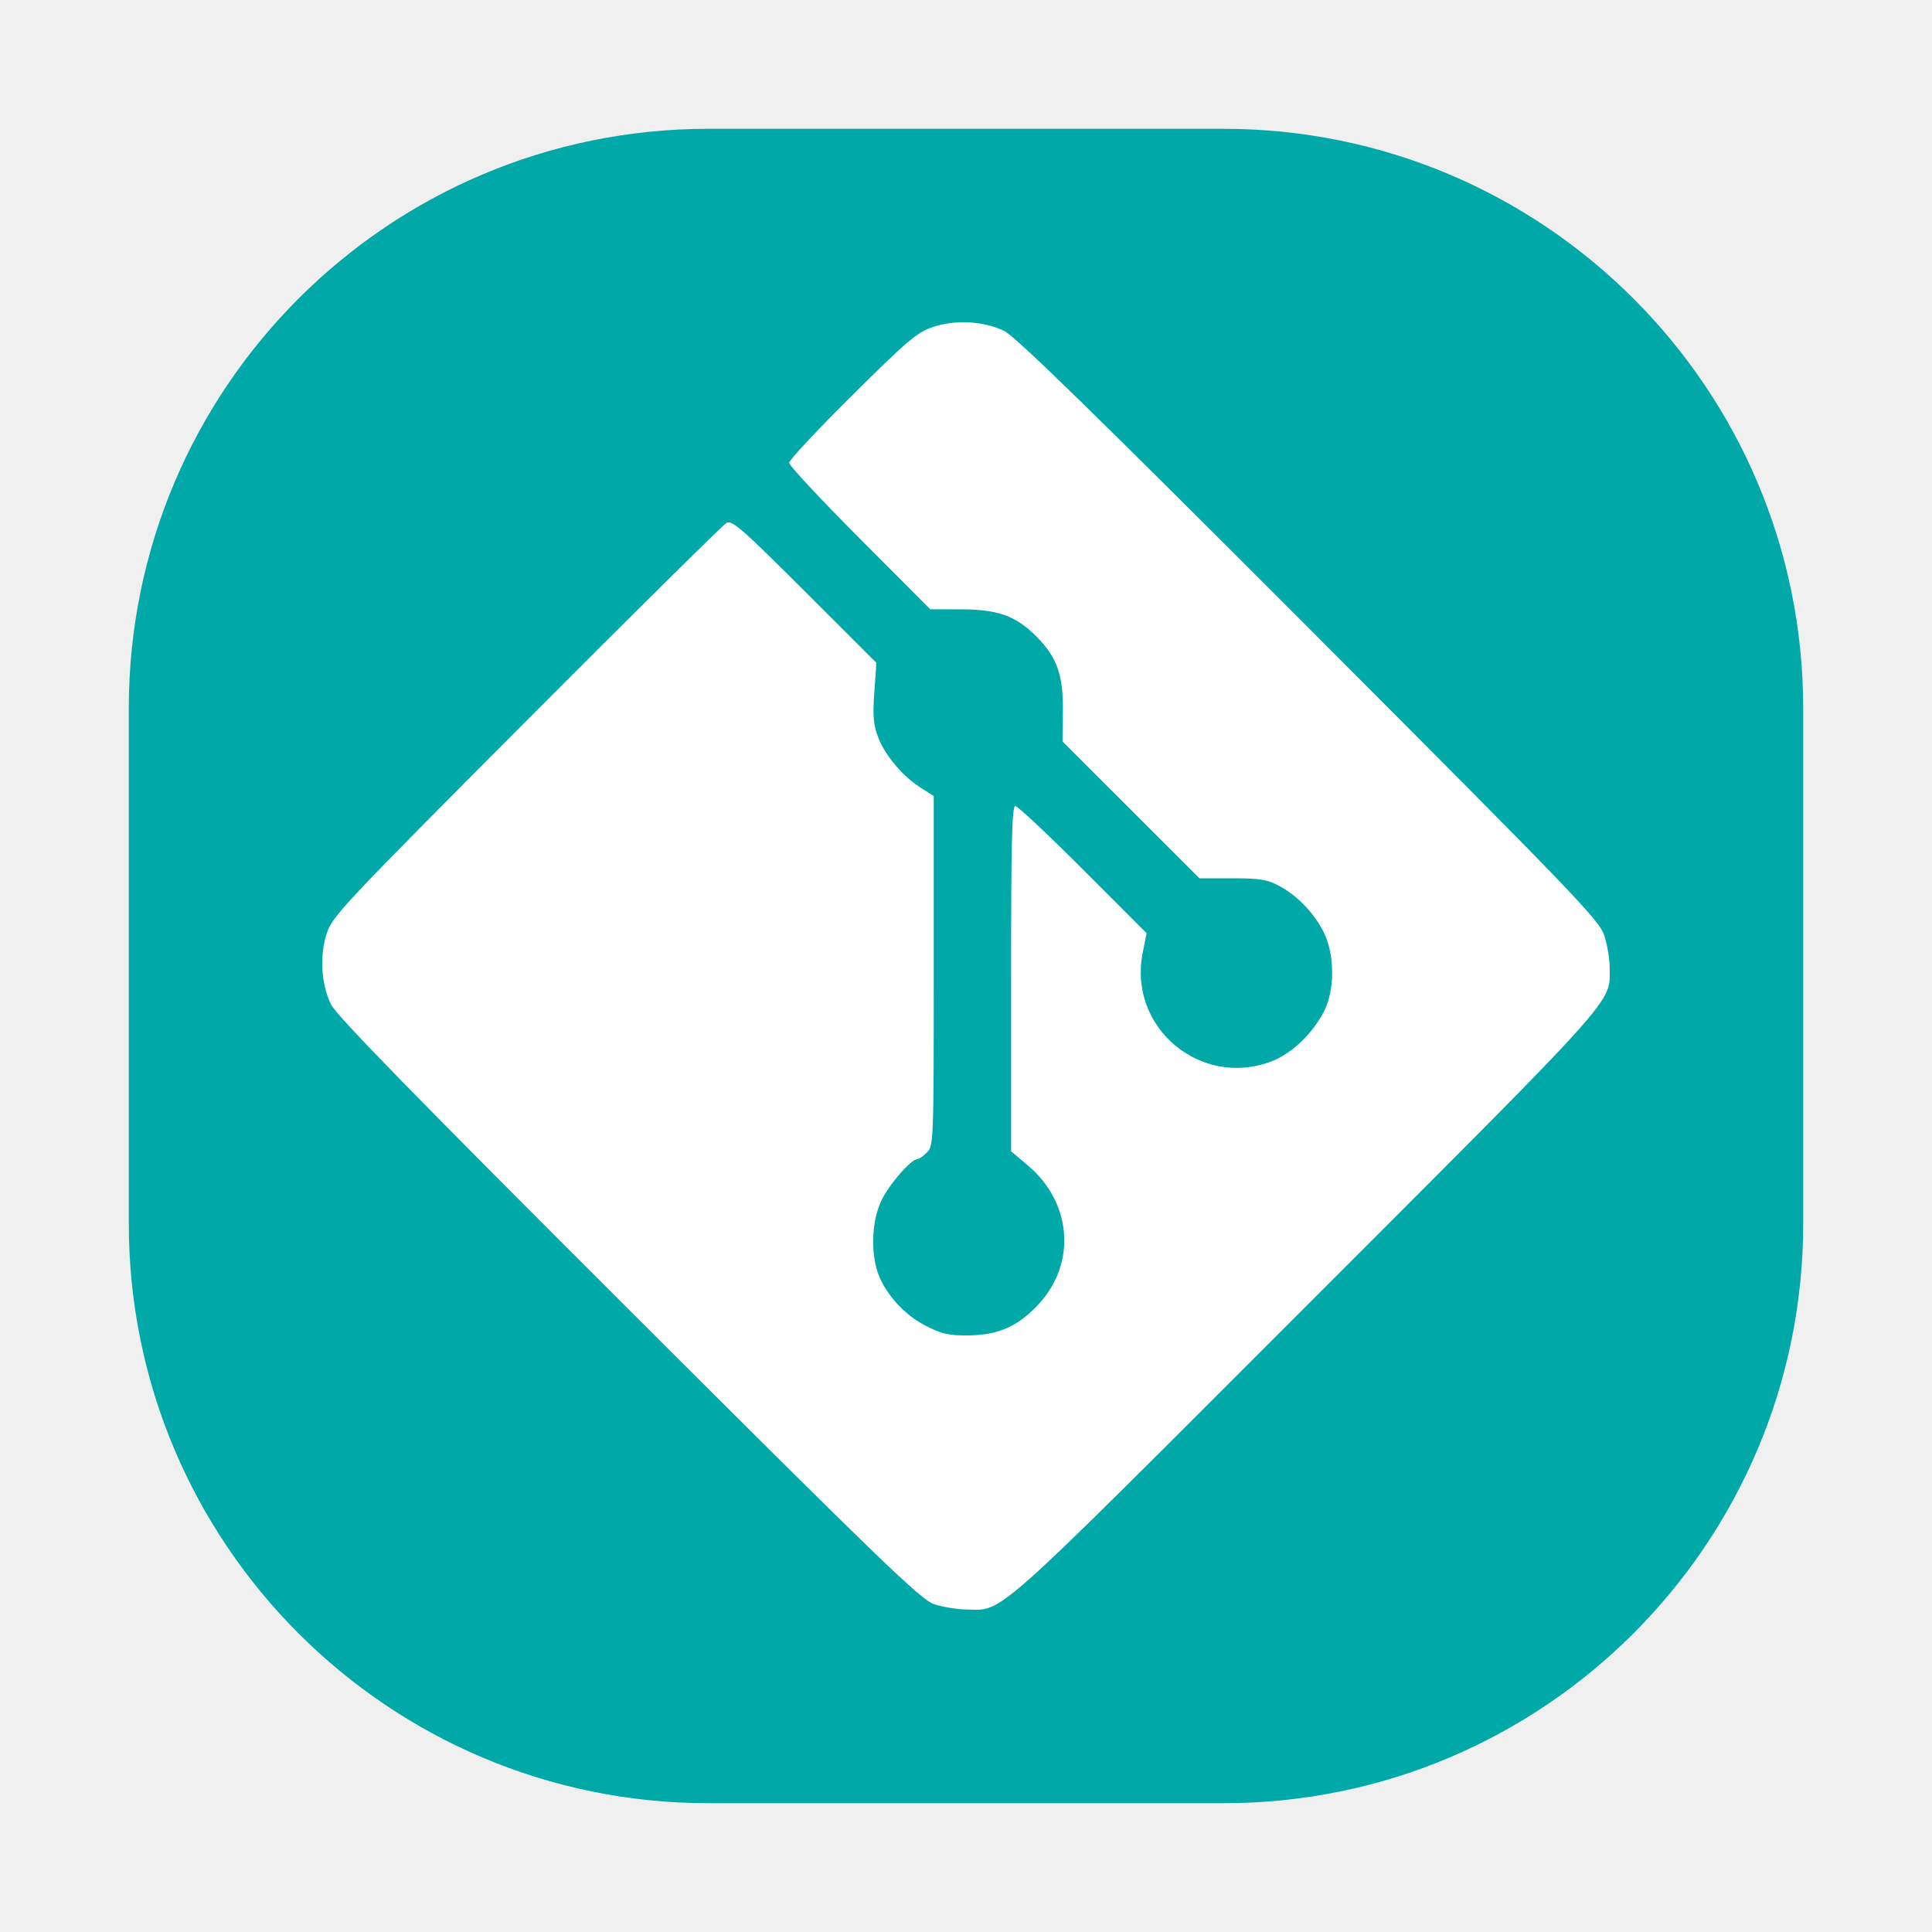
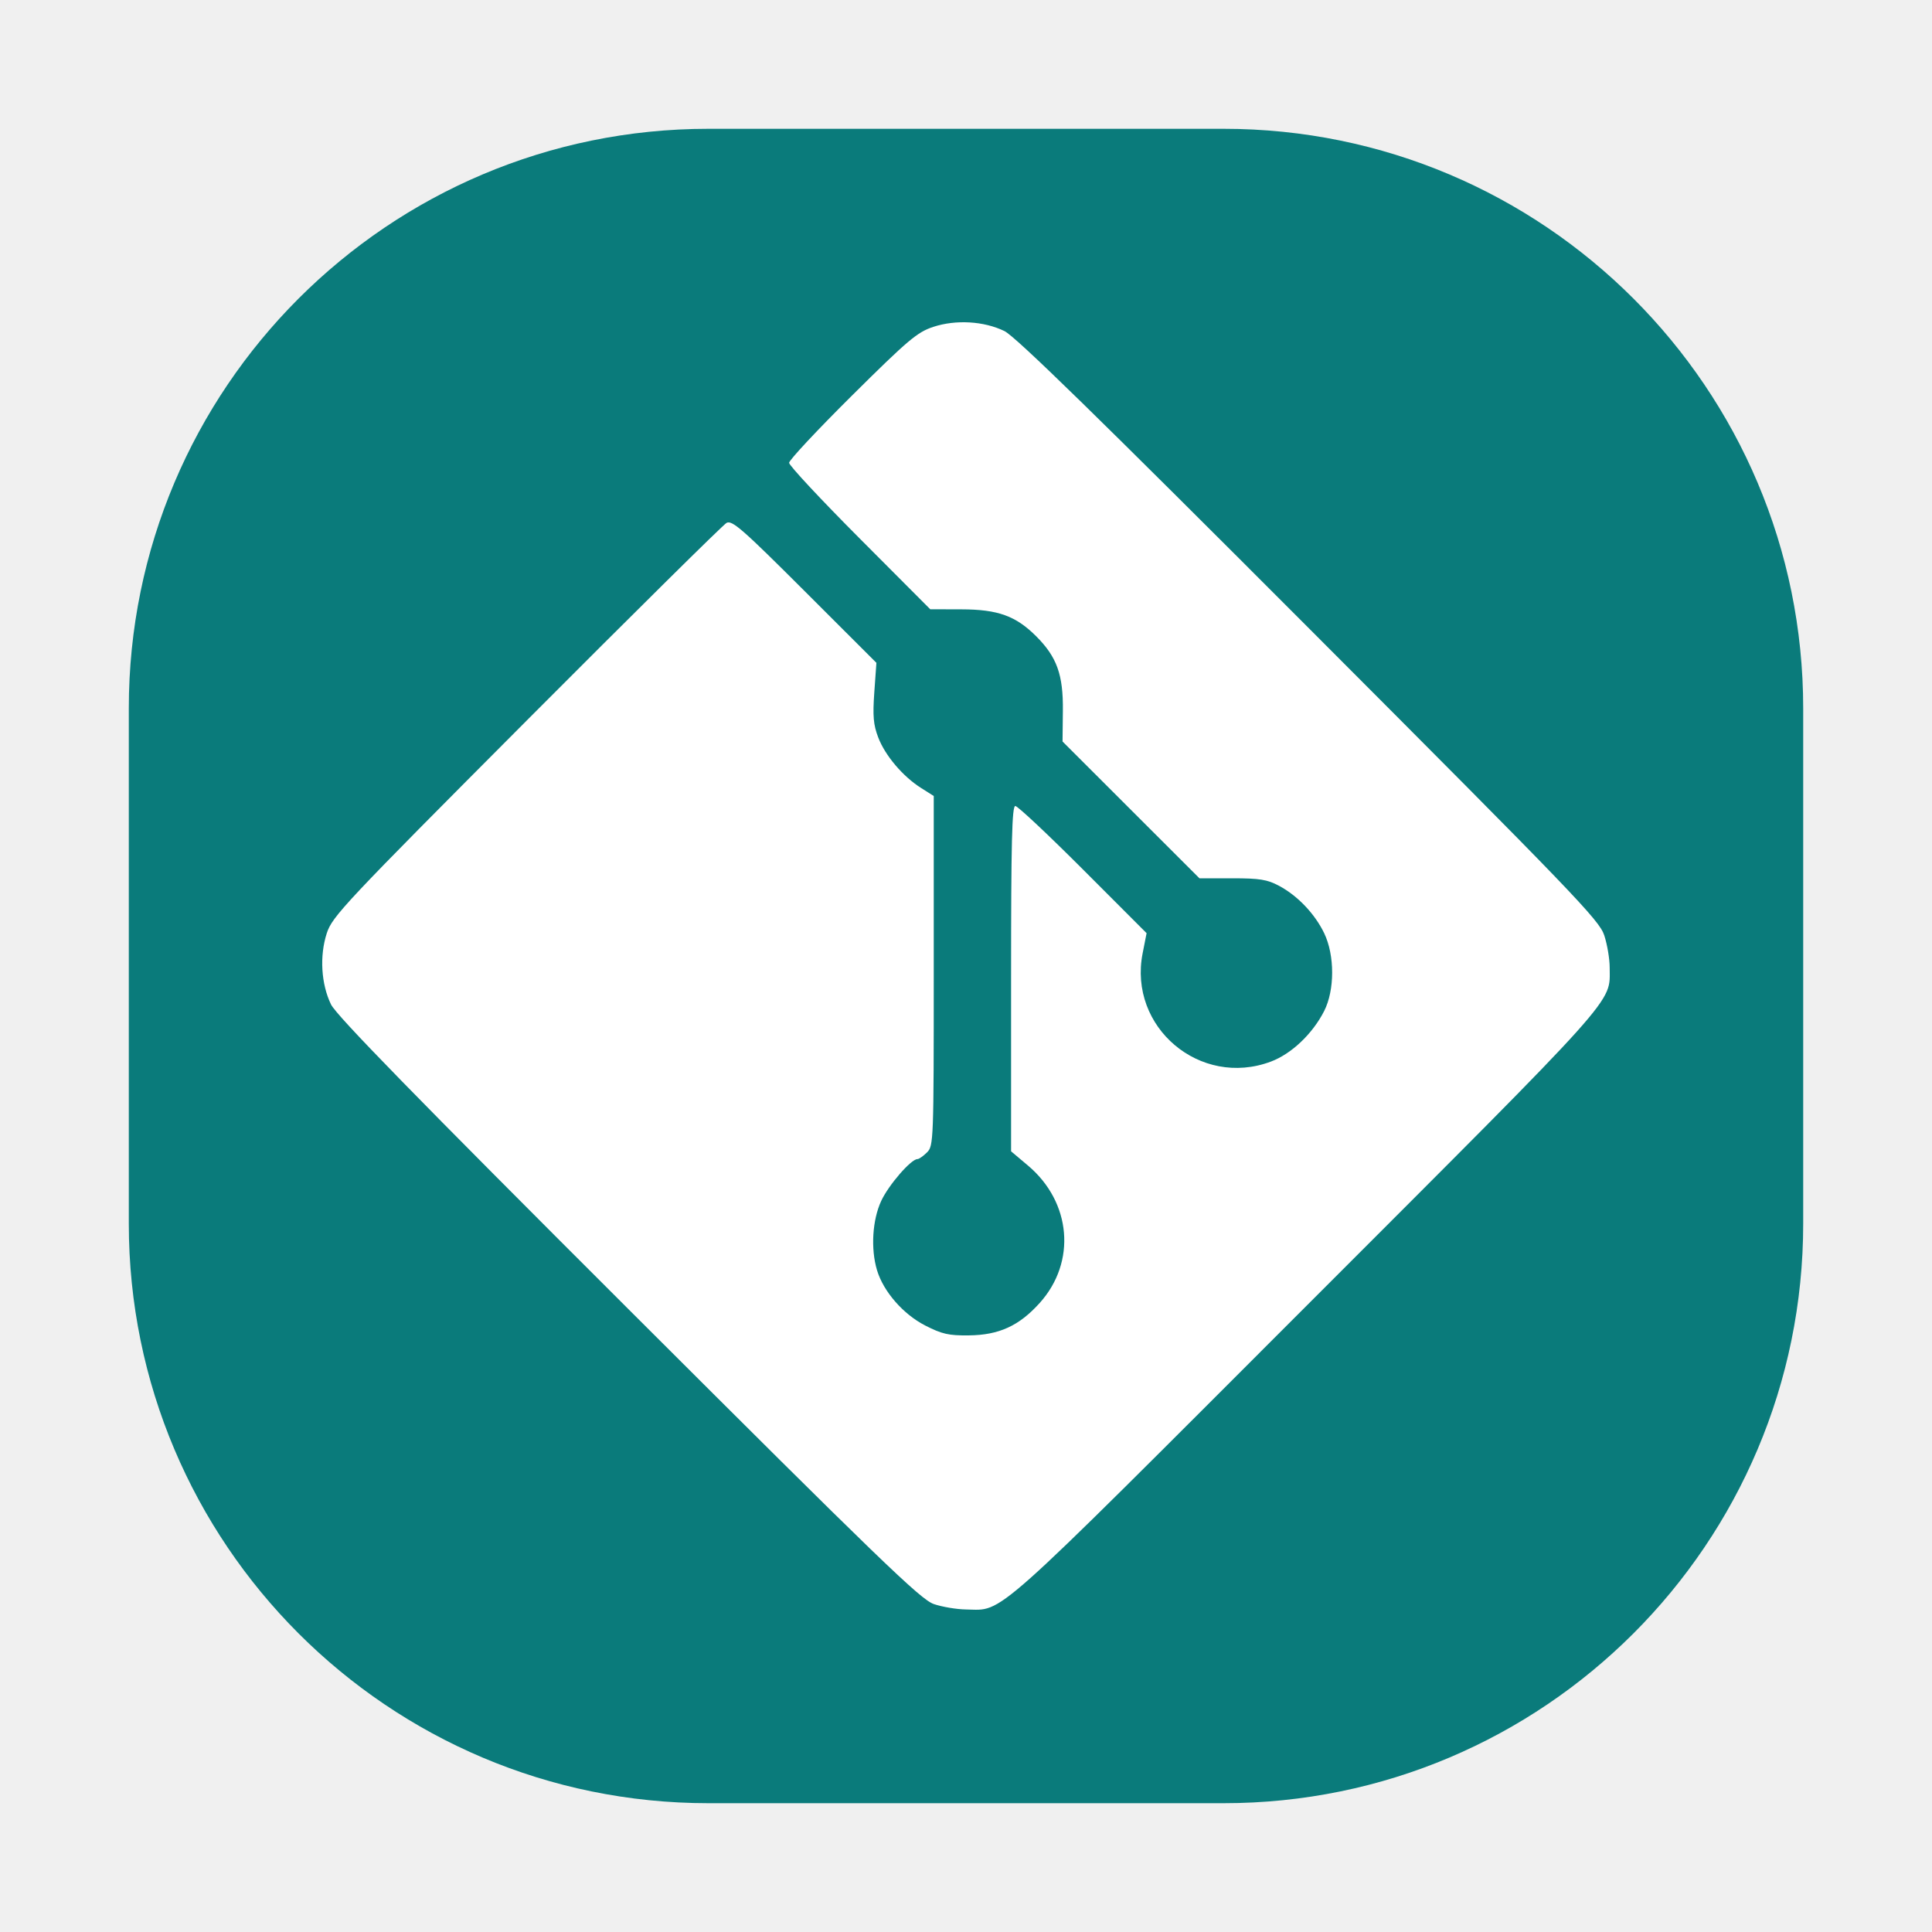
<svg xmlns="http://www.w3.org/2000/svg" width="150" height="150">
-   <rect width="130" height="130" rx="45" ry="45" x="10" y="912.362" style="marker:none" color="#000" fill="#00a8a8" overflow="visible" transform="translate(0 -902.362)" />
+   <rect width="130" height="130" rx="45" ry="45" x="10" y="912.362" style="marker:none" color="#000" fill="#0A7B7B" overflow="visible" transform="translate(0 -902.362)" />
  <path d="M72.496 124.536c-1.019-.347-4.176-3.397-23.701-22.89-16.545-16.518-22.677-22.8-23.095-23.66-.77-1.588-.9-3.768-.33-5.527.427-1.313 1.355-2.3 15.5-16.493 8.276-8.304 15.268-15.219 15.538-15.368.427-.234 1.23.467 6.064 5.297l5.572 5.567-.163 2.286c-.131 1.849-.073 2.52.305 3.509.538 1.409 1.915 3.031 3.33 3.924l.98.62v13.573c0 13.226-.014 13.587-.522 14.096-.288.287-.622.522-.744.522-.497 0-2.234 2.004-2.811 3.243-.69 1.482-.827 3.72-.328 5.383.497 1.658 2.032 3.42 3.742 4.294 1.304.667 1.824.785 3.386.767 2.347-.026 3.905-.739 5.506-2.52 2.857-3.178 2.46-7.821-.912-10.665L78.5 89.388V75.983c0-10.607.069-13.406.329-13.406.18 0 2.548 2.222 5.26 4.937l4.932 4.937-.307 1.562c-1.13 5.742 4.46 10.465 9.954 8.41 1.596-.597 3.234-2.15 4.136-3.92.83-1.626.831-4.334.005-6.05-.726-1.506-2.059-2.906-3.501-3.677-.92-.491-1.504-.586-3.639-.586h-2.544l-5.315-5.31-5.315-5.311.026-2.392c.03-2.795-.462-4.167-2.071-5.777-1.583-1.583-2.976-2.085-5.806-2.091l-2.42-.006-5.478-5.496c-3.013-3.022-5.479-5.666-5.48-5.874 0-.209 2.203-2.565 4.896-5.236 4.345-4.31 5.054-4.909 6.293-5.317 1.757-.579 3.932-.452 5.527.323.86.418 7.14 6.548 23.658 23.095 20.548 20.583 22.524 22.637 22.911 23.812.233.708.424 1.839.424 2.513 0 2.832 1.04 1.673-23.567 26.288-24.788 24.797-23.438 23.594-26.414 23.547-.728-.01-1.853-.2-2.5-.421z" fill="#fff" />
</svg>
